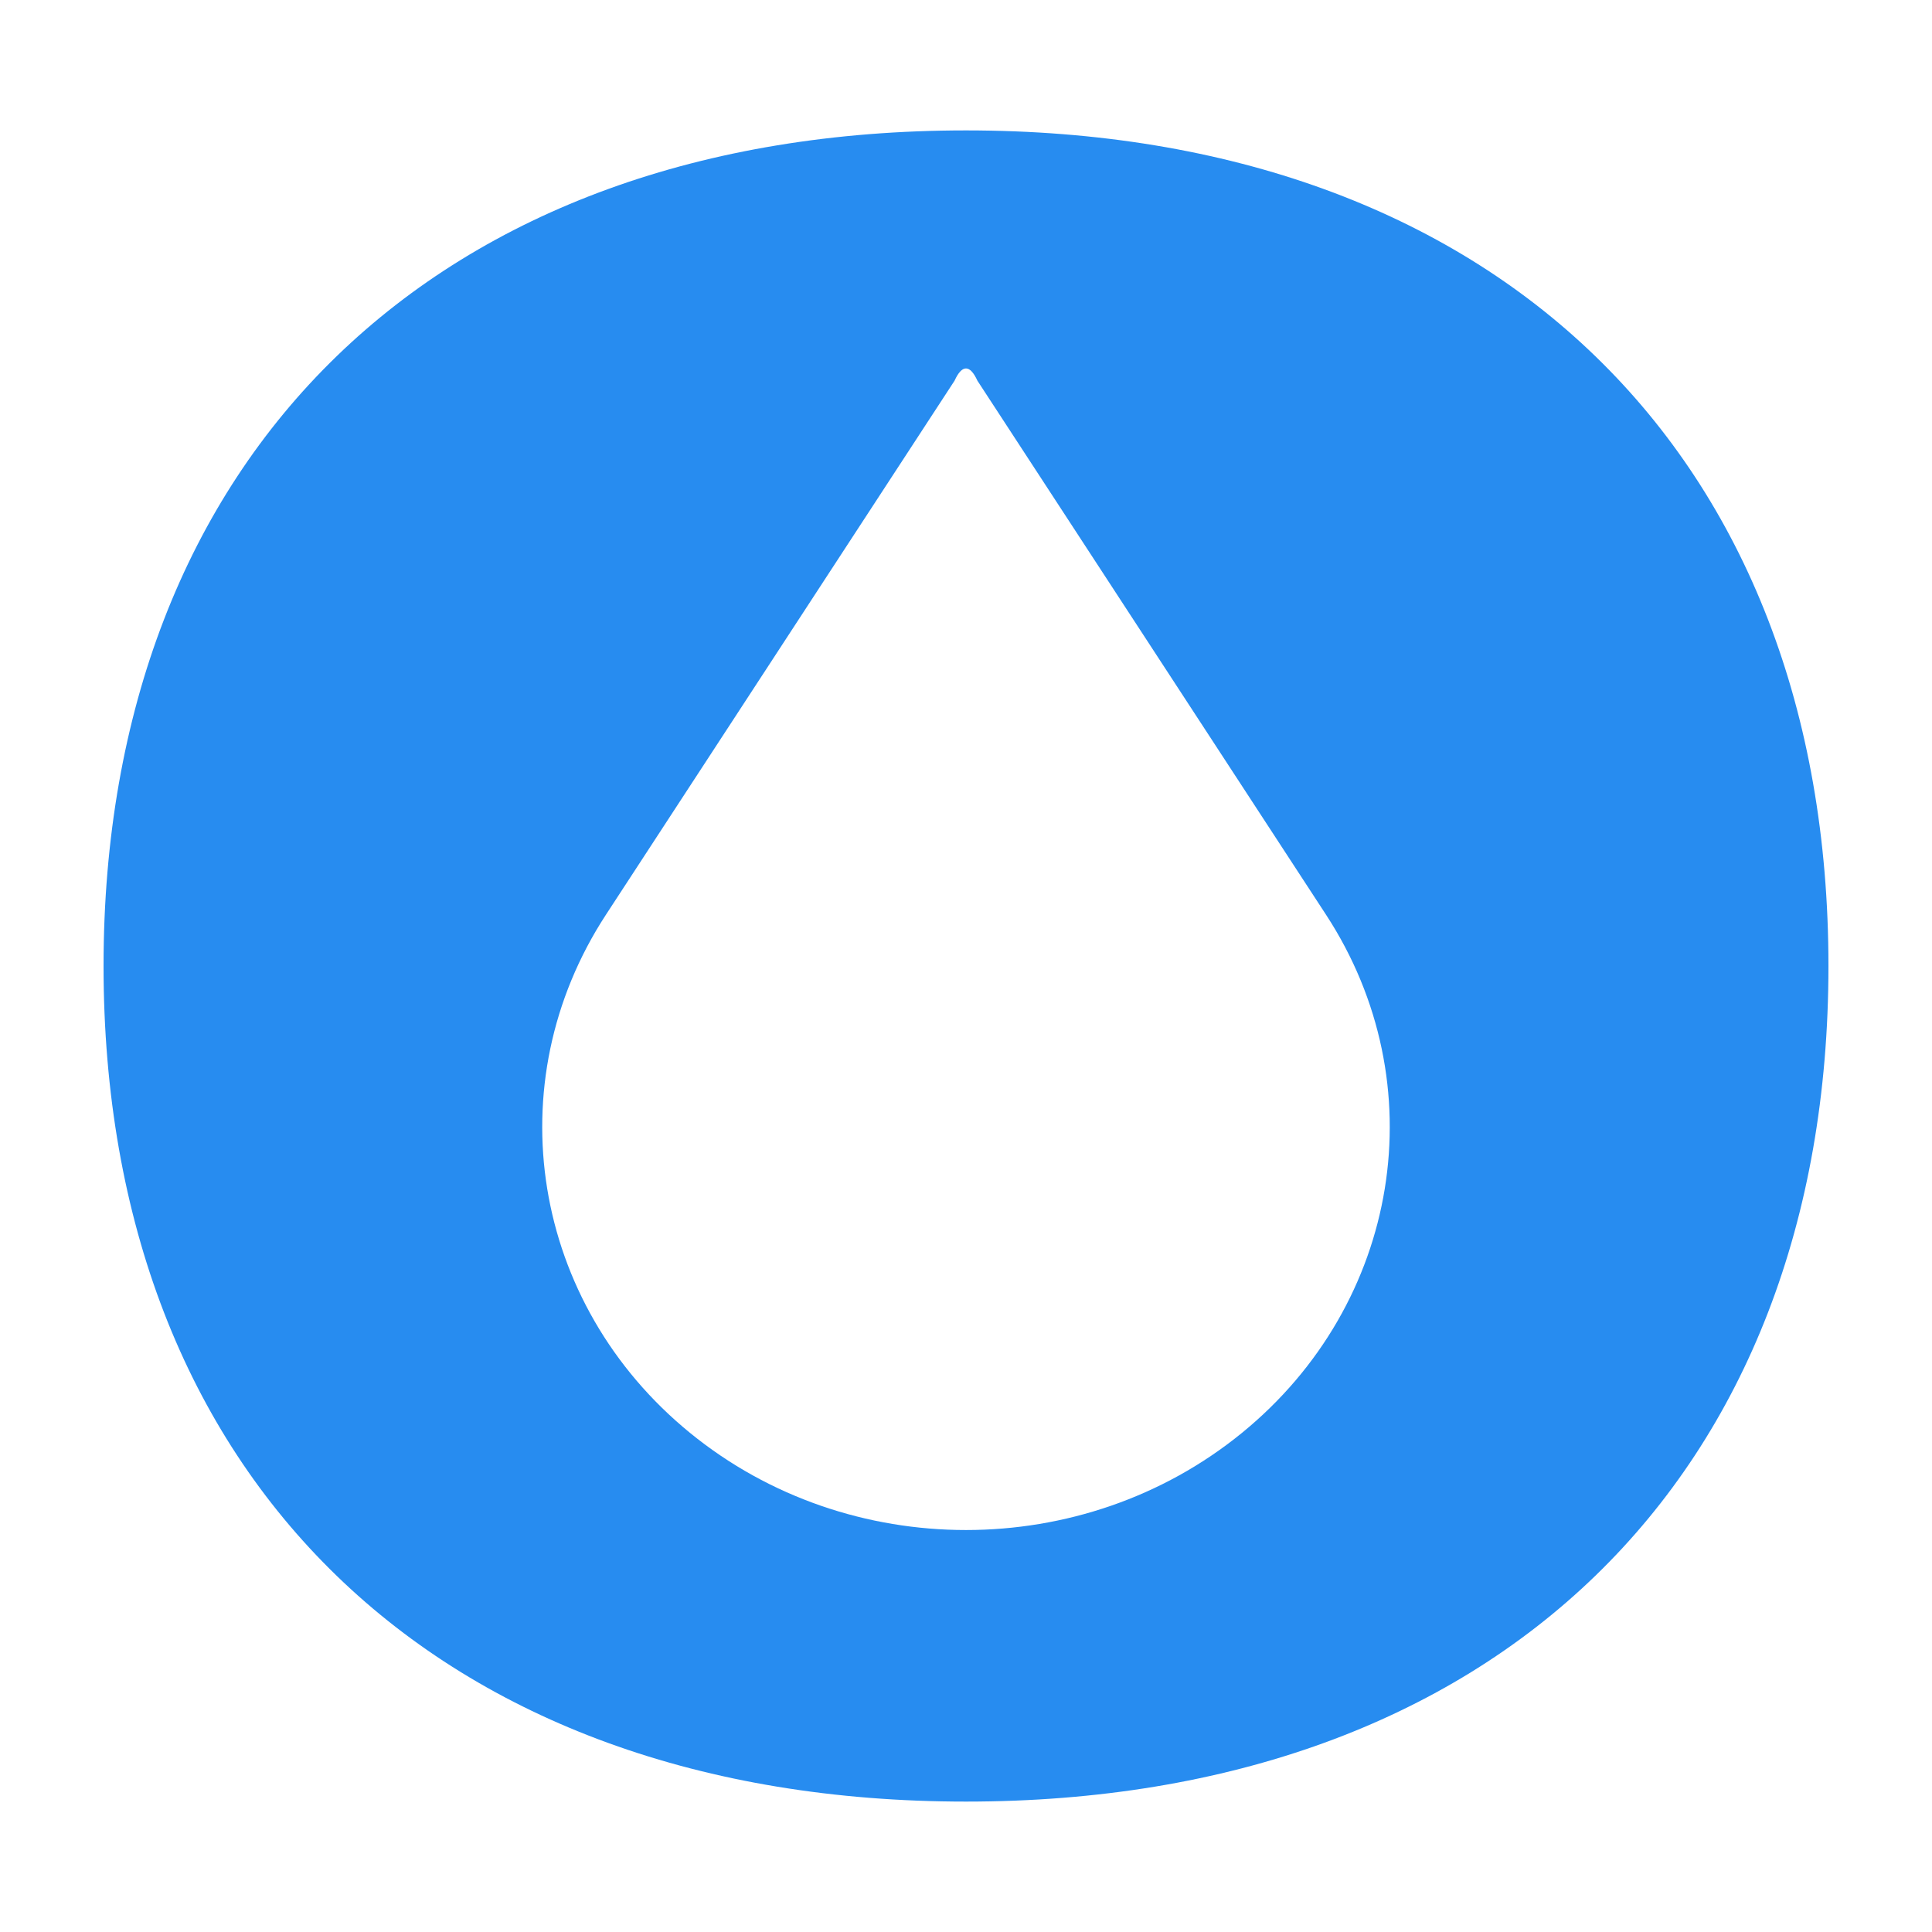
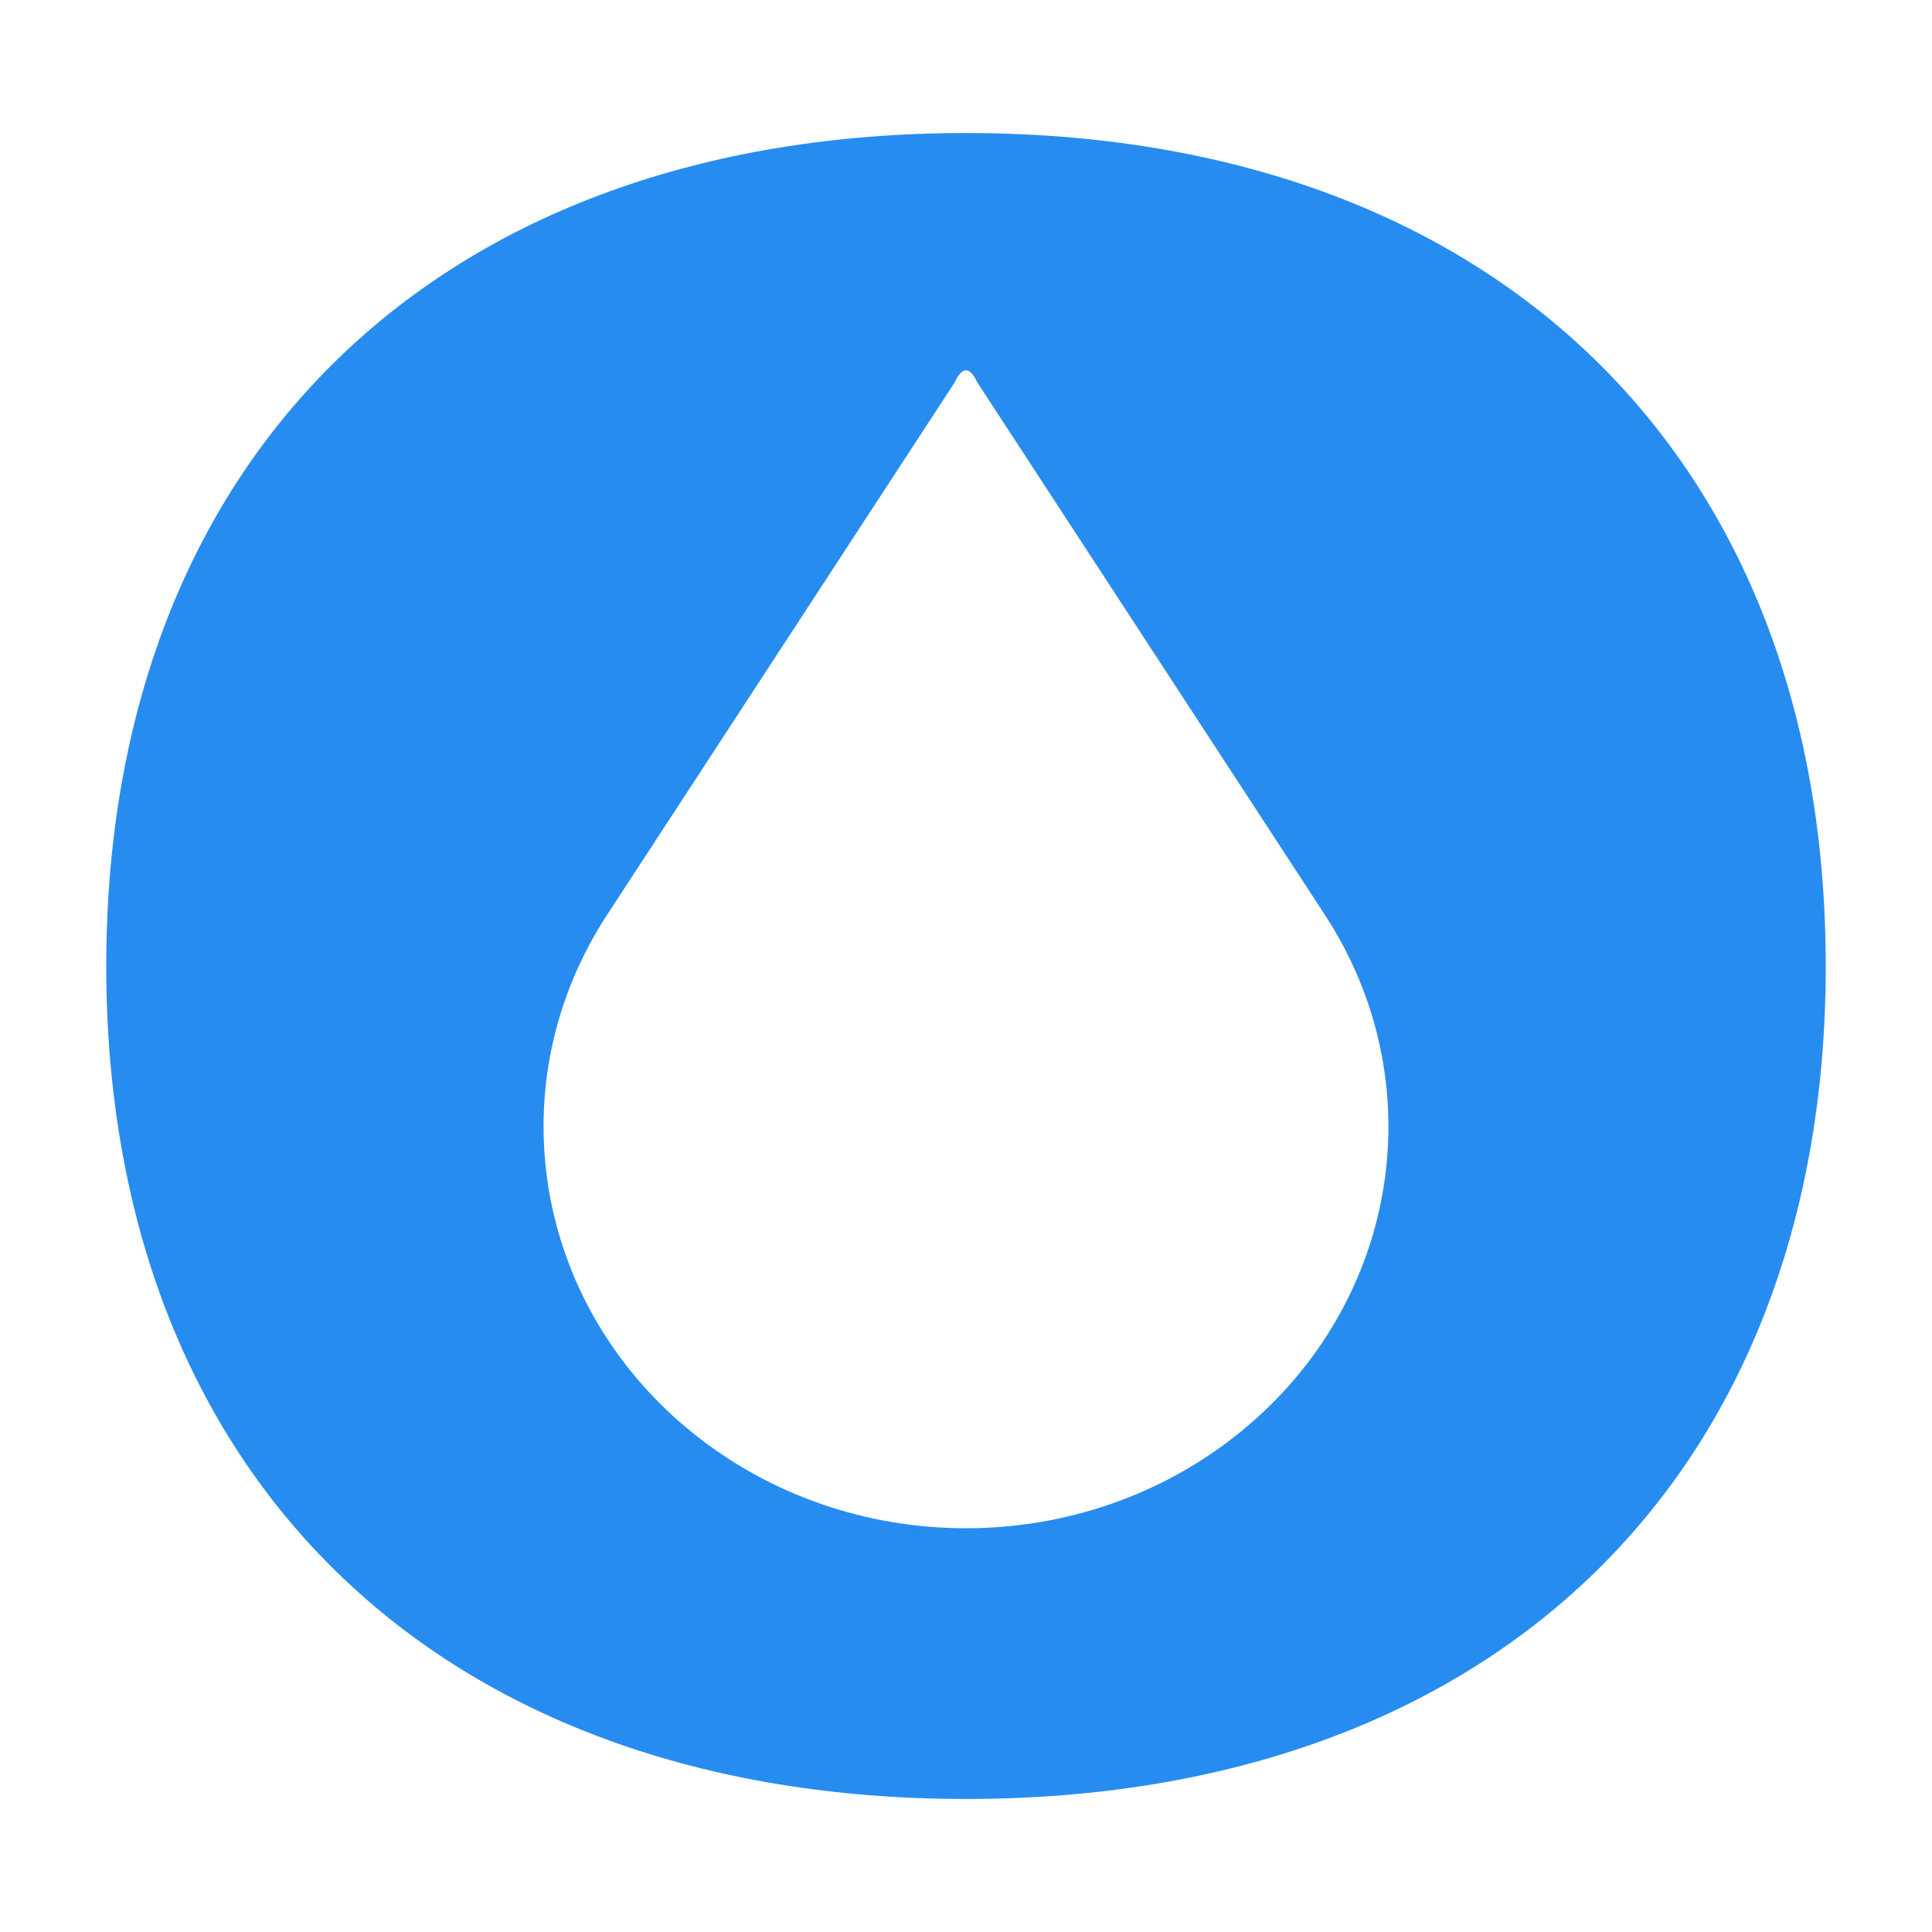
- <svg xmlns="http://www.w3.org/2000/svg" viewBox="0 0 64.74 64.74">
-   <path fill="#278CF0" transform="translate(3.47 4.37)" d="M57.8,28c0,17.154 -11.195,28 -28.9,28c-17.705,0 -28.9,-10.846 -28.9,-28c0,-17.154 11.195,-28 28.9,-28c17.705,0 28.9,10.846 28.9,28zM16.835,26.281c-3.694,5.659 -2.496,13.033 2.822,17.368c5.318,4.335 13.167,4.335 18.485,0c5.318,-4.335 6.517,-11.709 2.822,-17.368l-11.682,-17.895c-0.249,-0.546 -0.517,-0.546 -0.765,0z" />
+ <svg xmlns="http://www.w3.org/2000/svg" width="64" height="64" viewBox="0 0 64 64">
+   <path fill="#278CF0" transform="translate(3.520 4.407) scale(0.98547)" d="M57.8,28c0,17.154 -11.195,28 -28.9,28c-17.705,0 -28.9,-10.846 -28.9,-28c0,-17.154 11.195,-28 28.9,-28c17.705,0 28.9,10.846 28.9,28zM16.835,26.281c-3.694,5.659 -2.496,13.033 2.822,17.368c5.318,4.335 13.167,4.335 18.485,0c5.318,-4.335 6.517,-11.709 2.822,-17.368l-11.682,-17.895c-0.249,-0.546 -0.517,-0.546 -0.765,0z" />
</svg>
